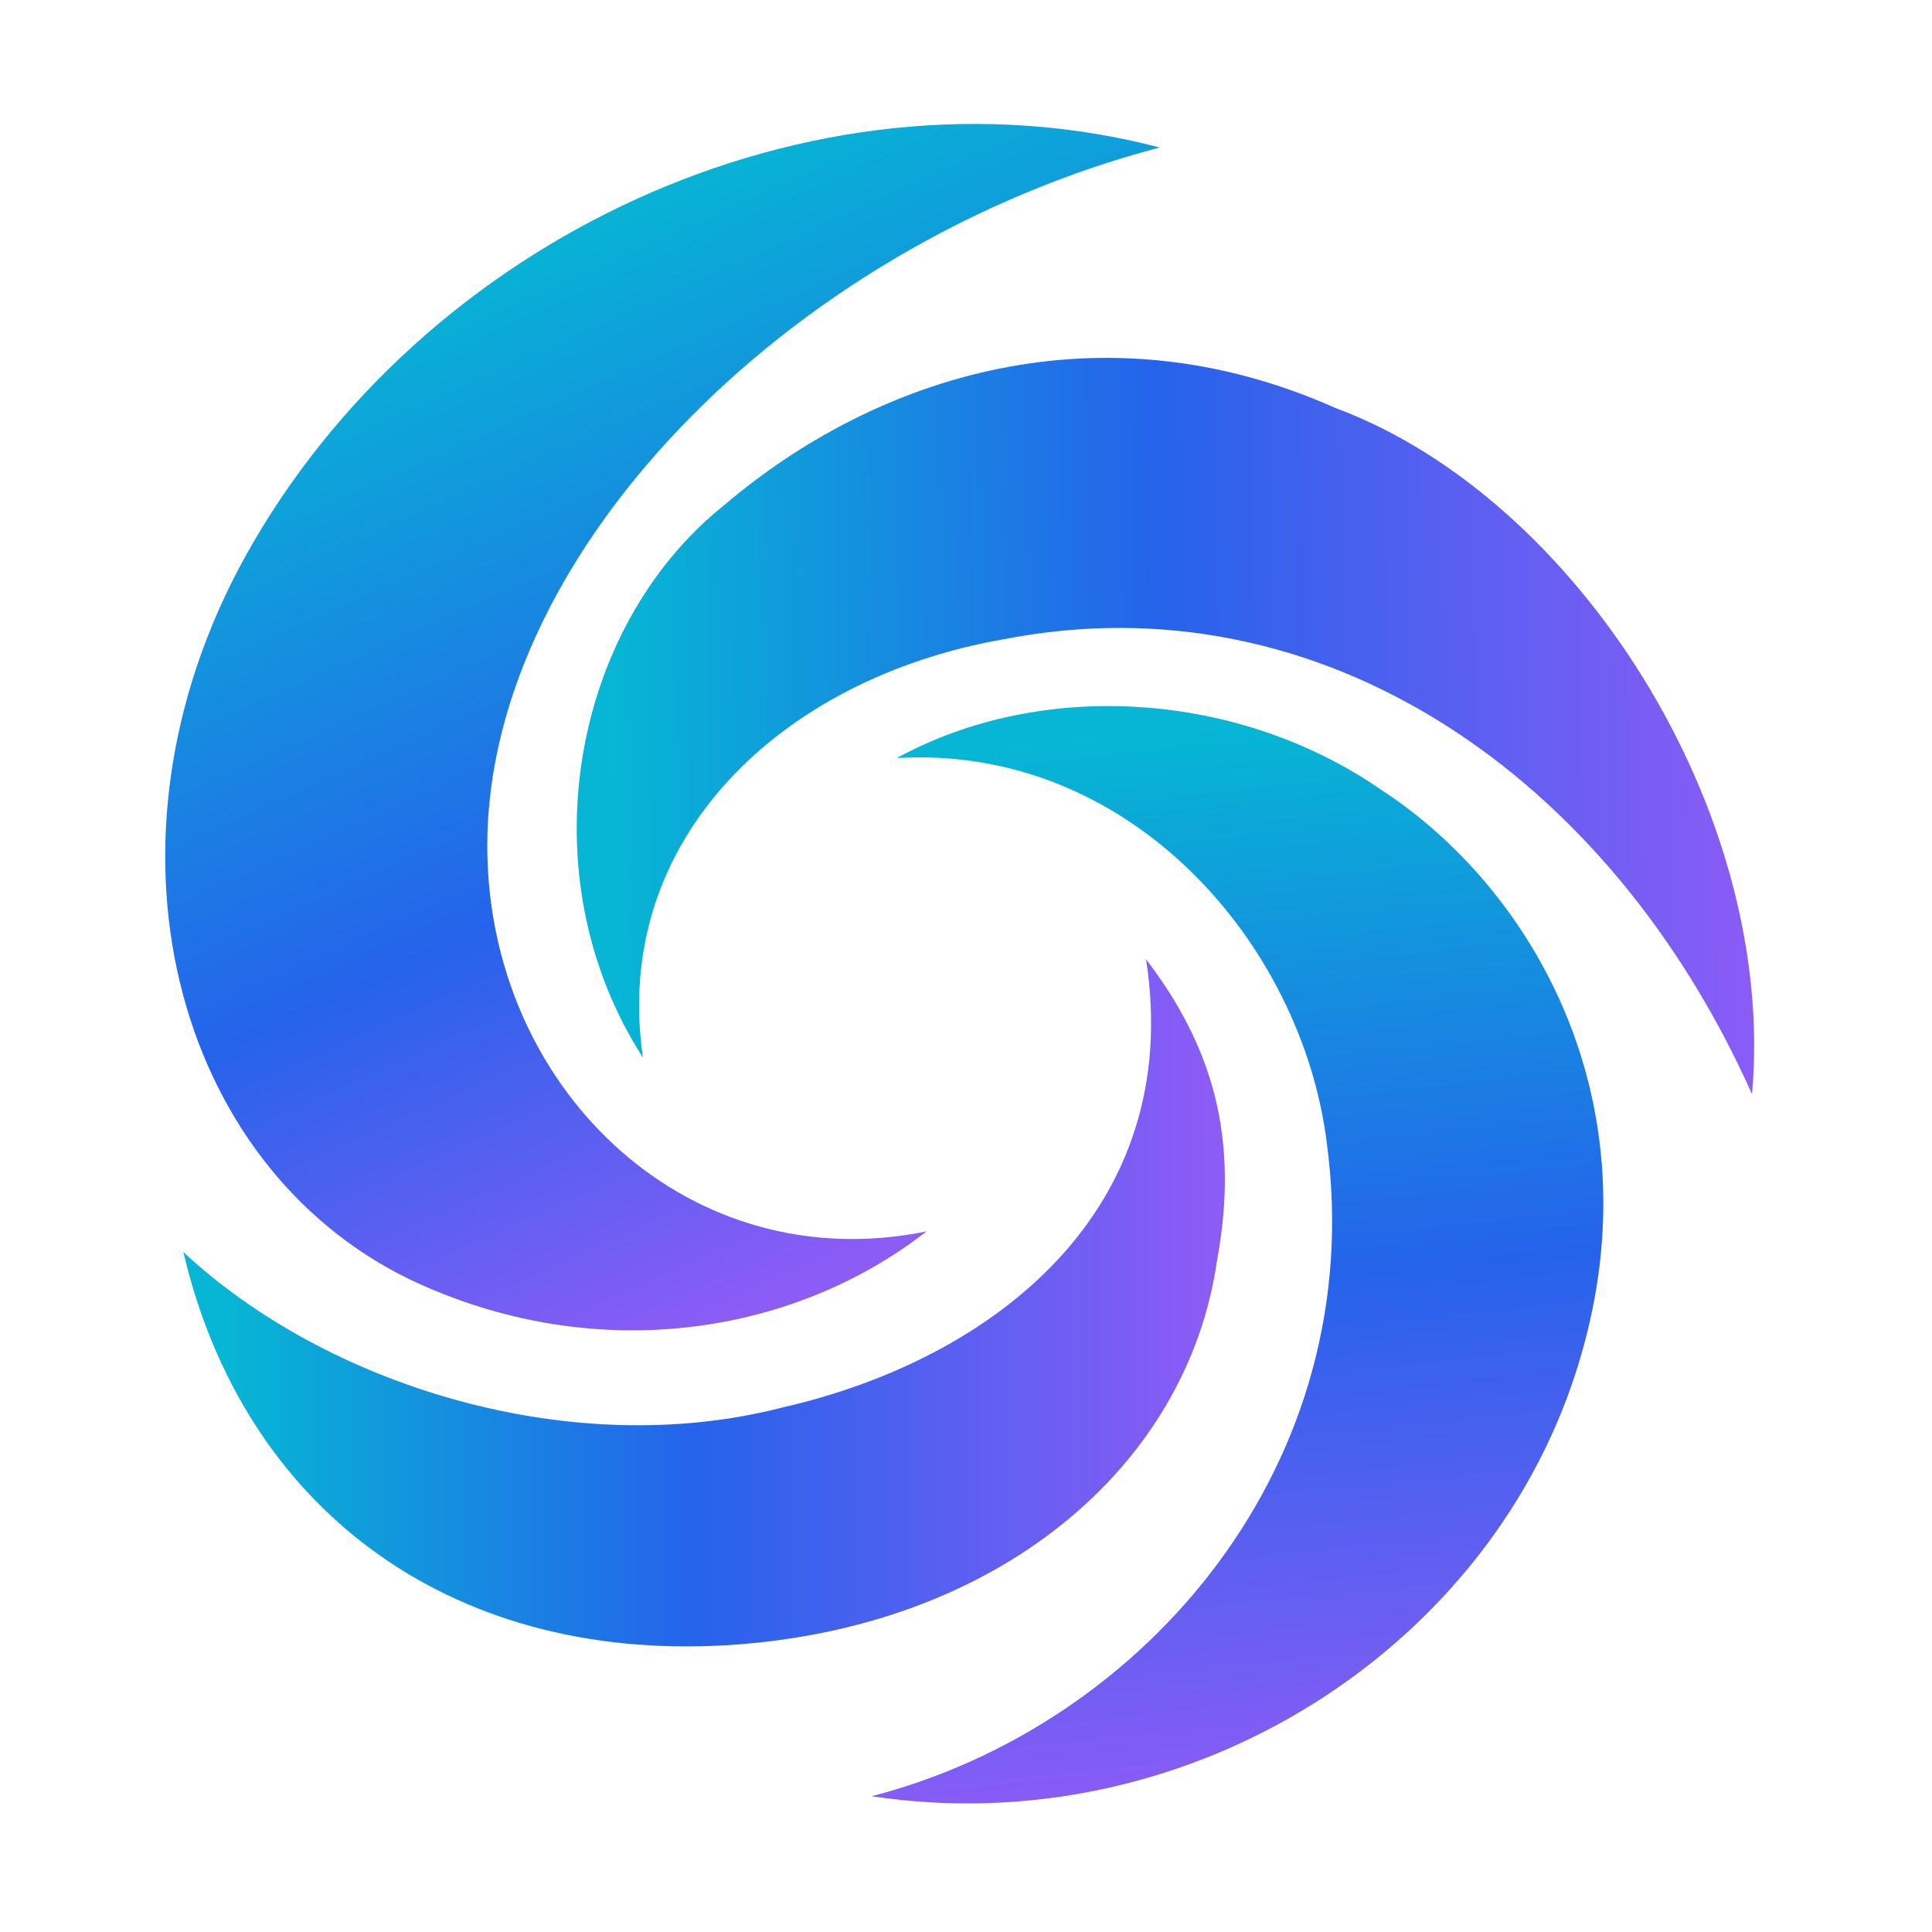
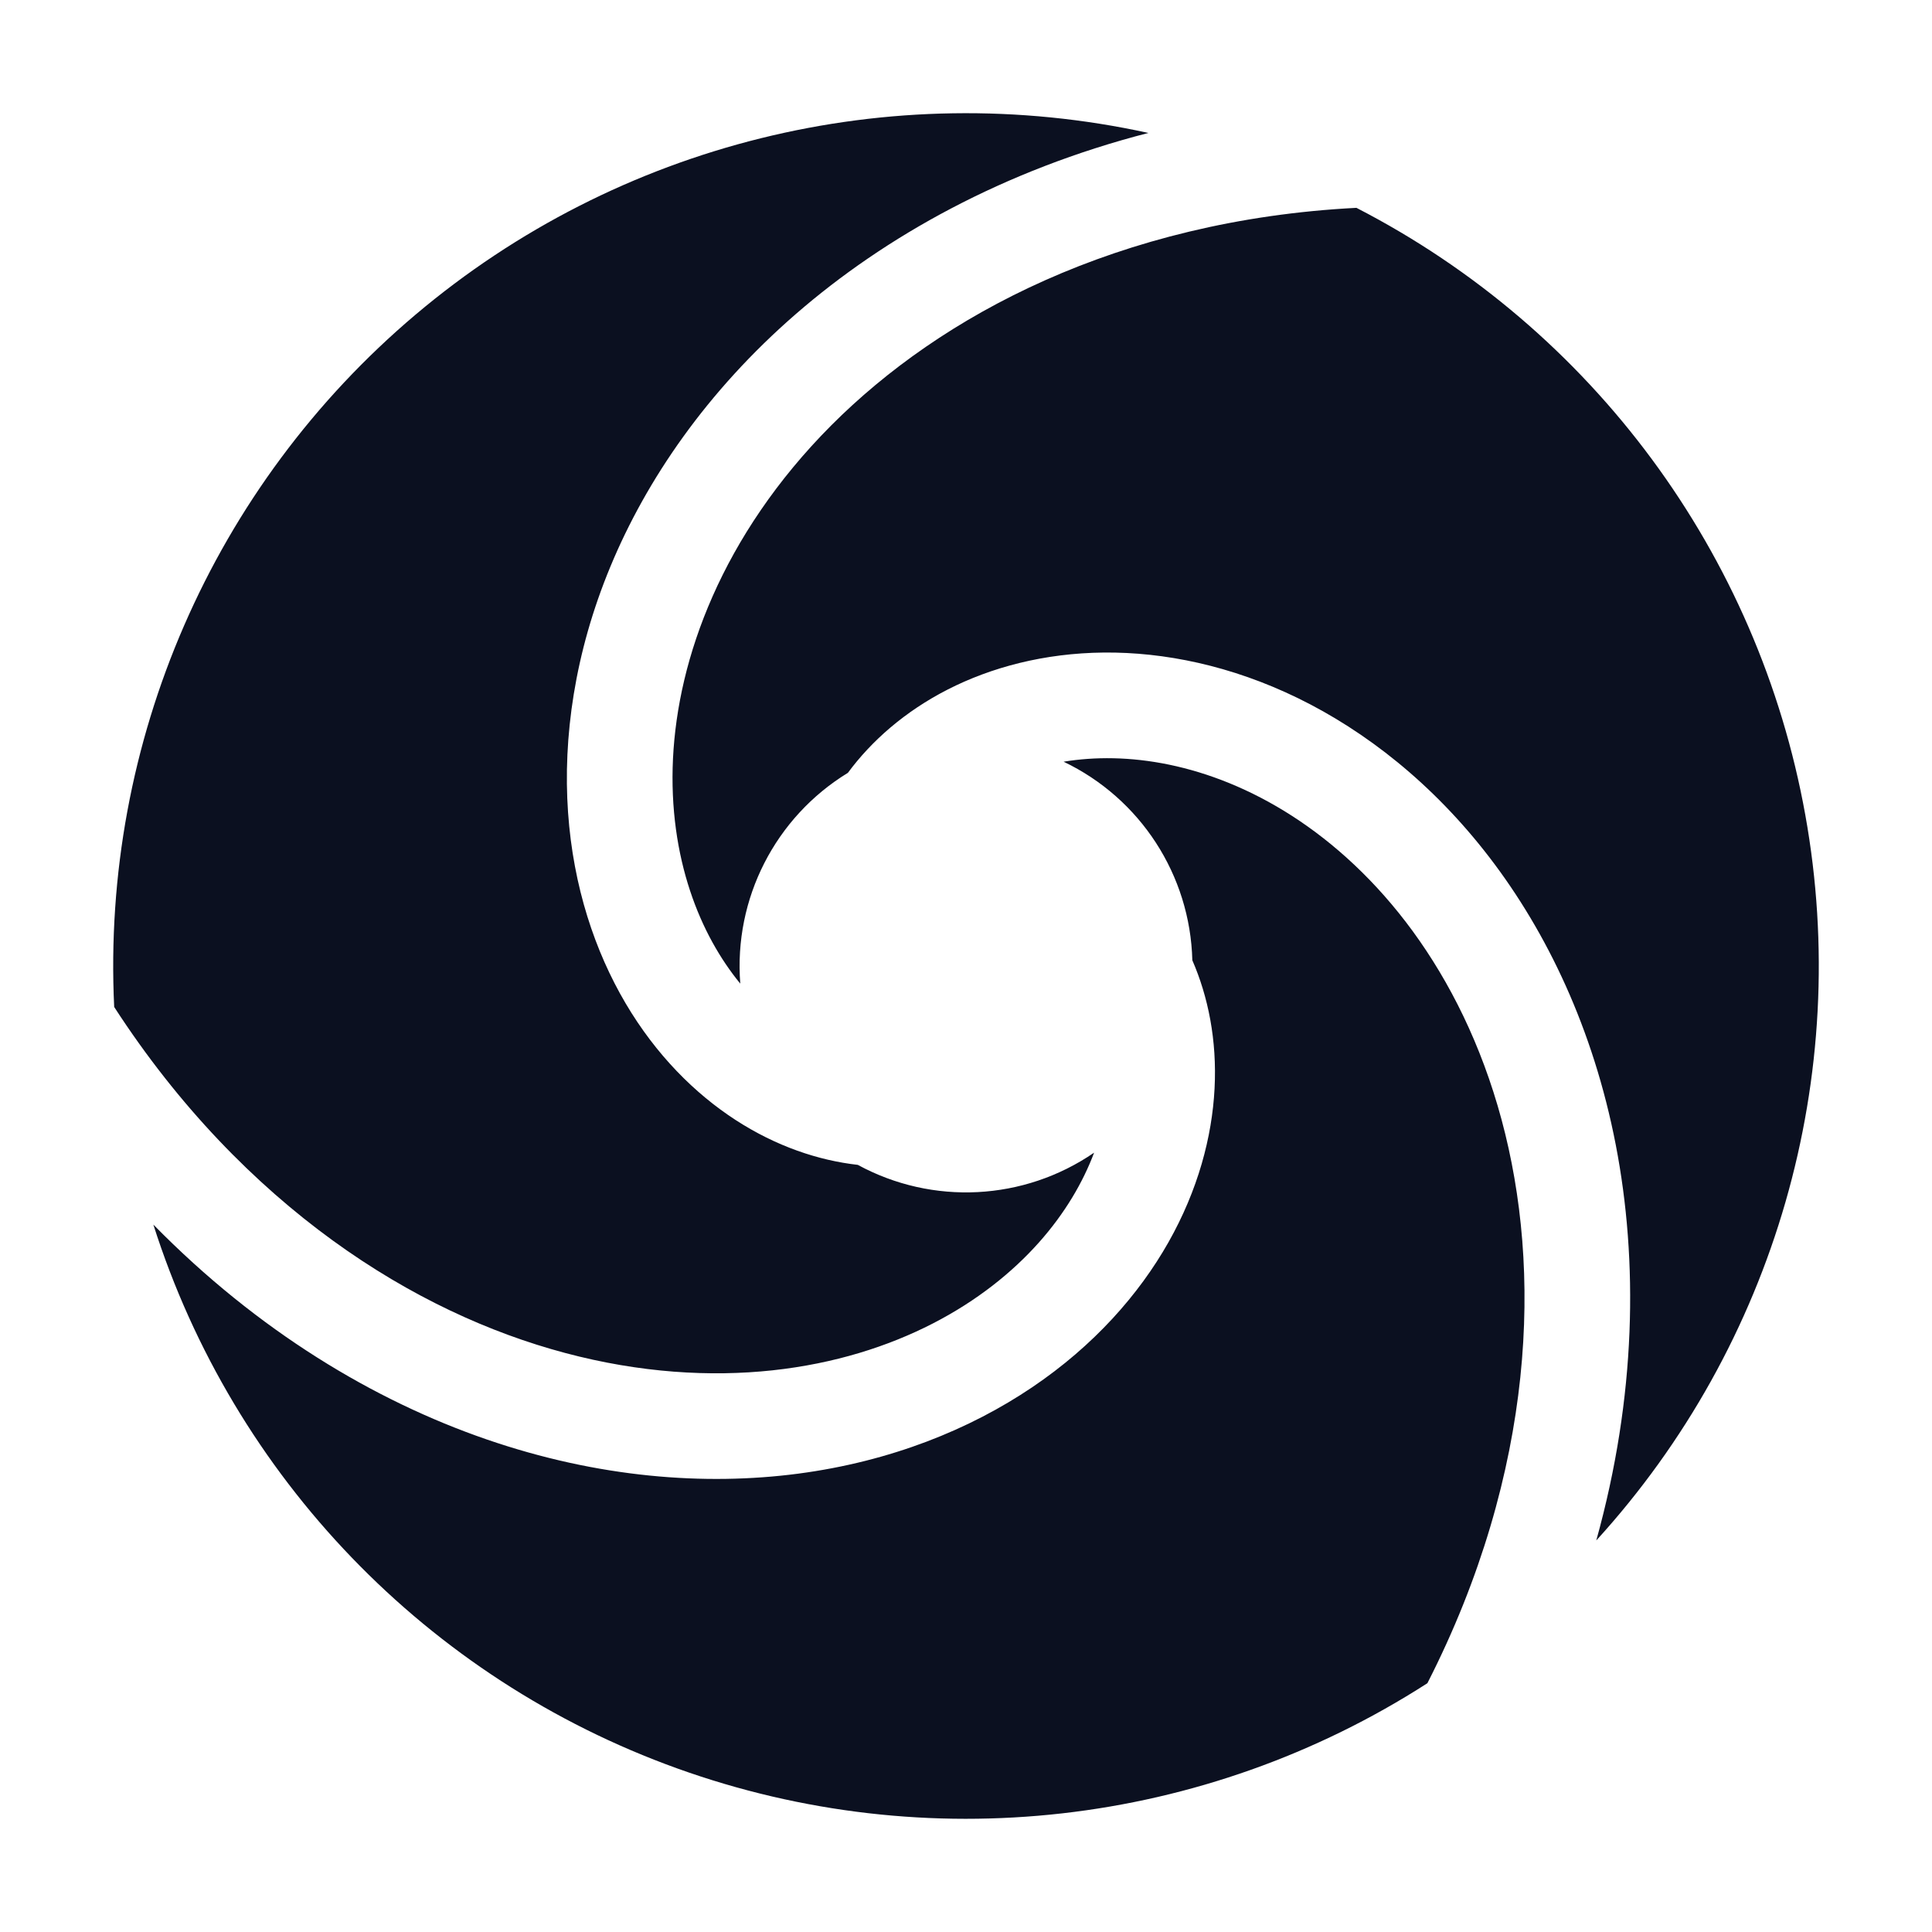
<svg xmlns="http://www.w3.org/2000/svg" viewBox="0 0 512 512" role="img" aria-labelledby="title desc">
-   <defs>
-     <linearGradient id="west" gradientUnits="userSpaceOnUse" x1="92" y1="128" x2="286" y2="559">
-       <stop stop-color="#06B6D4" />
-       <stop offset=".58" stop-color="#2563EB" />
-       <stop offset="1" stop-color="#8B5CF6" />
-     </linearGradient>
-     <linearGradient id="north" gradientUnits="userSpaceOnUse" x1="236" y1="306" x2="734" y2="299">
-       <stop stop-color="#06B6D4" />
-       <stop offset=".48" stop-color="#2563EB" />
-       <stop offset="1" stop-color="#8B5CF6" />
-     </linearGradient>
-     <linearGradient id="east" gradientUnits="userSpaceOnUse" x1="470" y1="305" x2="517" y2="769">
-       <stop stop-color="#06B6D4" />
-       <stop offset=".52" stop-color="#2563EB" />
-       <stop offset="1" stop-color="#8B5CF6" />
-     </linearGradient>
-     <linearGradient id="south" gradientUnits="userSpaceOnUse" x1="66" y1="552" x2="494" y2="552">
-       <stop stop-color="#06B6D4" />
-       <stop offset=".48" stop-color="#2563EB" />
-       <stop offset="1" stop-color="#8B5CF6" />
-     </linearGradient>
-   </defs>
-   <g transform="translate(19.5 10) scale(.606)">
-     <path id="arm-west" fill="url(#west)" d="M475 48 C322 8 152 88 75 227 C6 352 44 493 147 543 C227 581 314 568 373 522 C270 543 184 462 181 359 C177 229 311 91 475 48Z" />
-     <path id="arm-north" fill="url(#north)" d="M734 462 C745 338 657 201 552 162 C449 116 351 148 285 204 C217 258 198 367 249 446 C235 351 309 280 407 263 C546 236 672 323 734 462Z" />
-     <path id="arm-east" fill="url(#east)" d="M349 769 C488 790 622 704 659 577 C692 465 638 372 572 329 C510 286 424 280 360 315 C462 309 537 396 548 483 C567 623 469 738 349 769Z" />
-     <path id="arm-south" fill="url(#south)" d="M48 531 C74 642 163 710 285 703 C404 696 487 625 500 535 C510 481 498 441 469 403 C486 513 402 578 310 599 C217 623 110 589 48 531Z" />
-   </g>
+   <path fill="#0B1020" d="M281.87 201.86 C290.07 200.51 299.54 200.51 309.86 202.65 C320.17 204.79 331.32 209.08 342.45 216.25 C353.57 223.42 364.67 233.47 374.43 246.83 C384.18 260.19 392.58 276.86 397.93 296.72 C403.28 316.59 405.56 339.65 402.9 365.01 C400.24 390.36 392.61 418.01 378.27 446.07 A226 226 0 0 1 40.64 324.53 C68.41 352.84 99.27 371.22 128.88 381.43 C158.5 391.65 186.85 393.77 211.49 390.54 C236.12 387.3 257.06 378.76 273.48 367.68 C289.9 356.61 301.84 343.03 309.66 329.2 C317.48 315.37 321.21 301.3 321.87 288.48 C322.54 275.65 320.16 264.08 315.98 254.48 A60 60 0 0 0 281.87 201.86ZM289.95 305.47 C287.02 313.25 282.29 321.46 275.28 329.32 C268.27 337.18 258.97 344.69 247.2 350.74 C235.43 356.79 221.17 361.38 204.73 363.15 C188.28 364.92 169.64 363.85 149.77 358.55 C129.89 353.26 108.77 343.7 88.15 328.72 C67.52 313.73 47.39 293.3 30.26 266.86 A226 226 0 0 1 304.33 35.23 C265.93 45.12 234.58 62.66 210.93 83.2 C187.28 103.73 171.26 127.23 161.75 150.18 C152.23 173.13 149.16 195.54 150.54 215.3 C151.92 235.05 157.71 252.18 165.78 265.87 C173.85 279.56 184.17 289.83 194.94 296.81 C205.71 303.8 216.92 307.53 227.32 308.7 A60 60 0 0 0 289.95 305.47ZM196.18 260.67 C190.91 254.24 186.17 246.04 182.87 236.04 C179.56 226.04 177.71 214.23 178.35 201.01 C179 187.79 182.16 173.15 188.85 158.02 C195.53 142.9 205.78 127.29 220.3 112.72 C234.83 98.16 253.66 84.65 276.95 74.28 C300.24 63.9 328 56.69 359.47 55.08 A226 226 0 0 1 423.03 408.24 C433.66 370.04 434.14 334.12 428.19 303.37 C422.23 272.62 409.89 247 394.77 227.28 C379.65 207.57 361.78 193.71 343.98 185.02 C326.18 176.34 308.45 172.79 292.56 172.93 C276.68 173.08 262.62 176.88 251.19 182.71 C239.75 188.55 230.92 196.39 224.7 204.81 A60 60 0 0 0 196.18 260.67Z" />
</svg>
